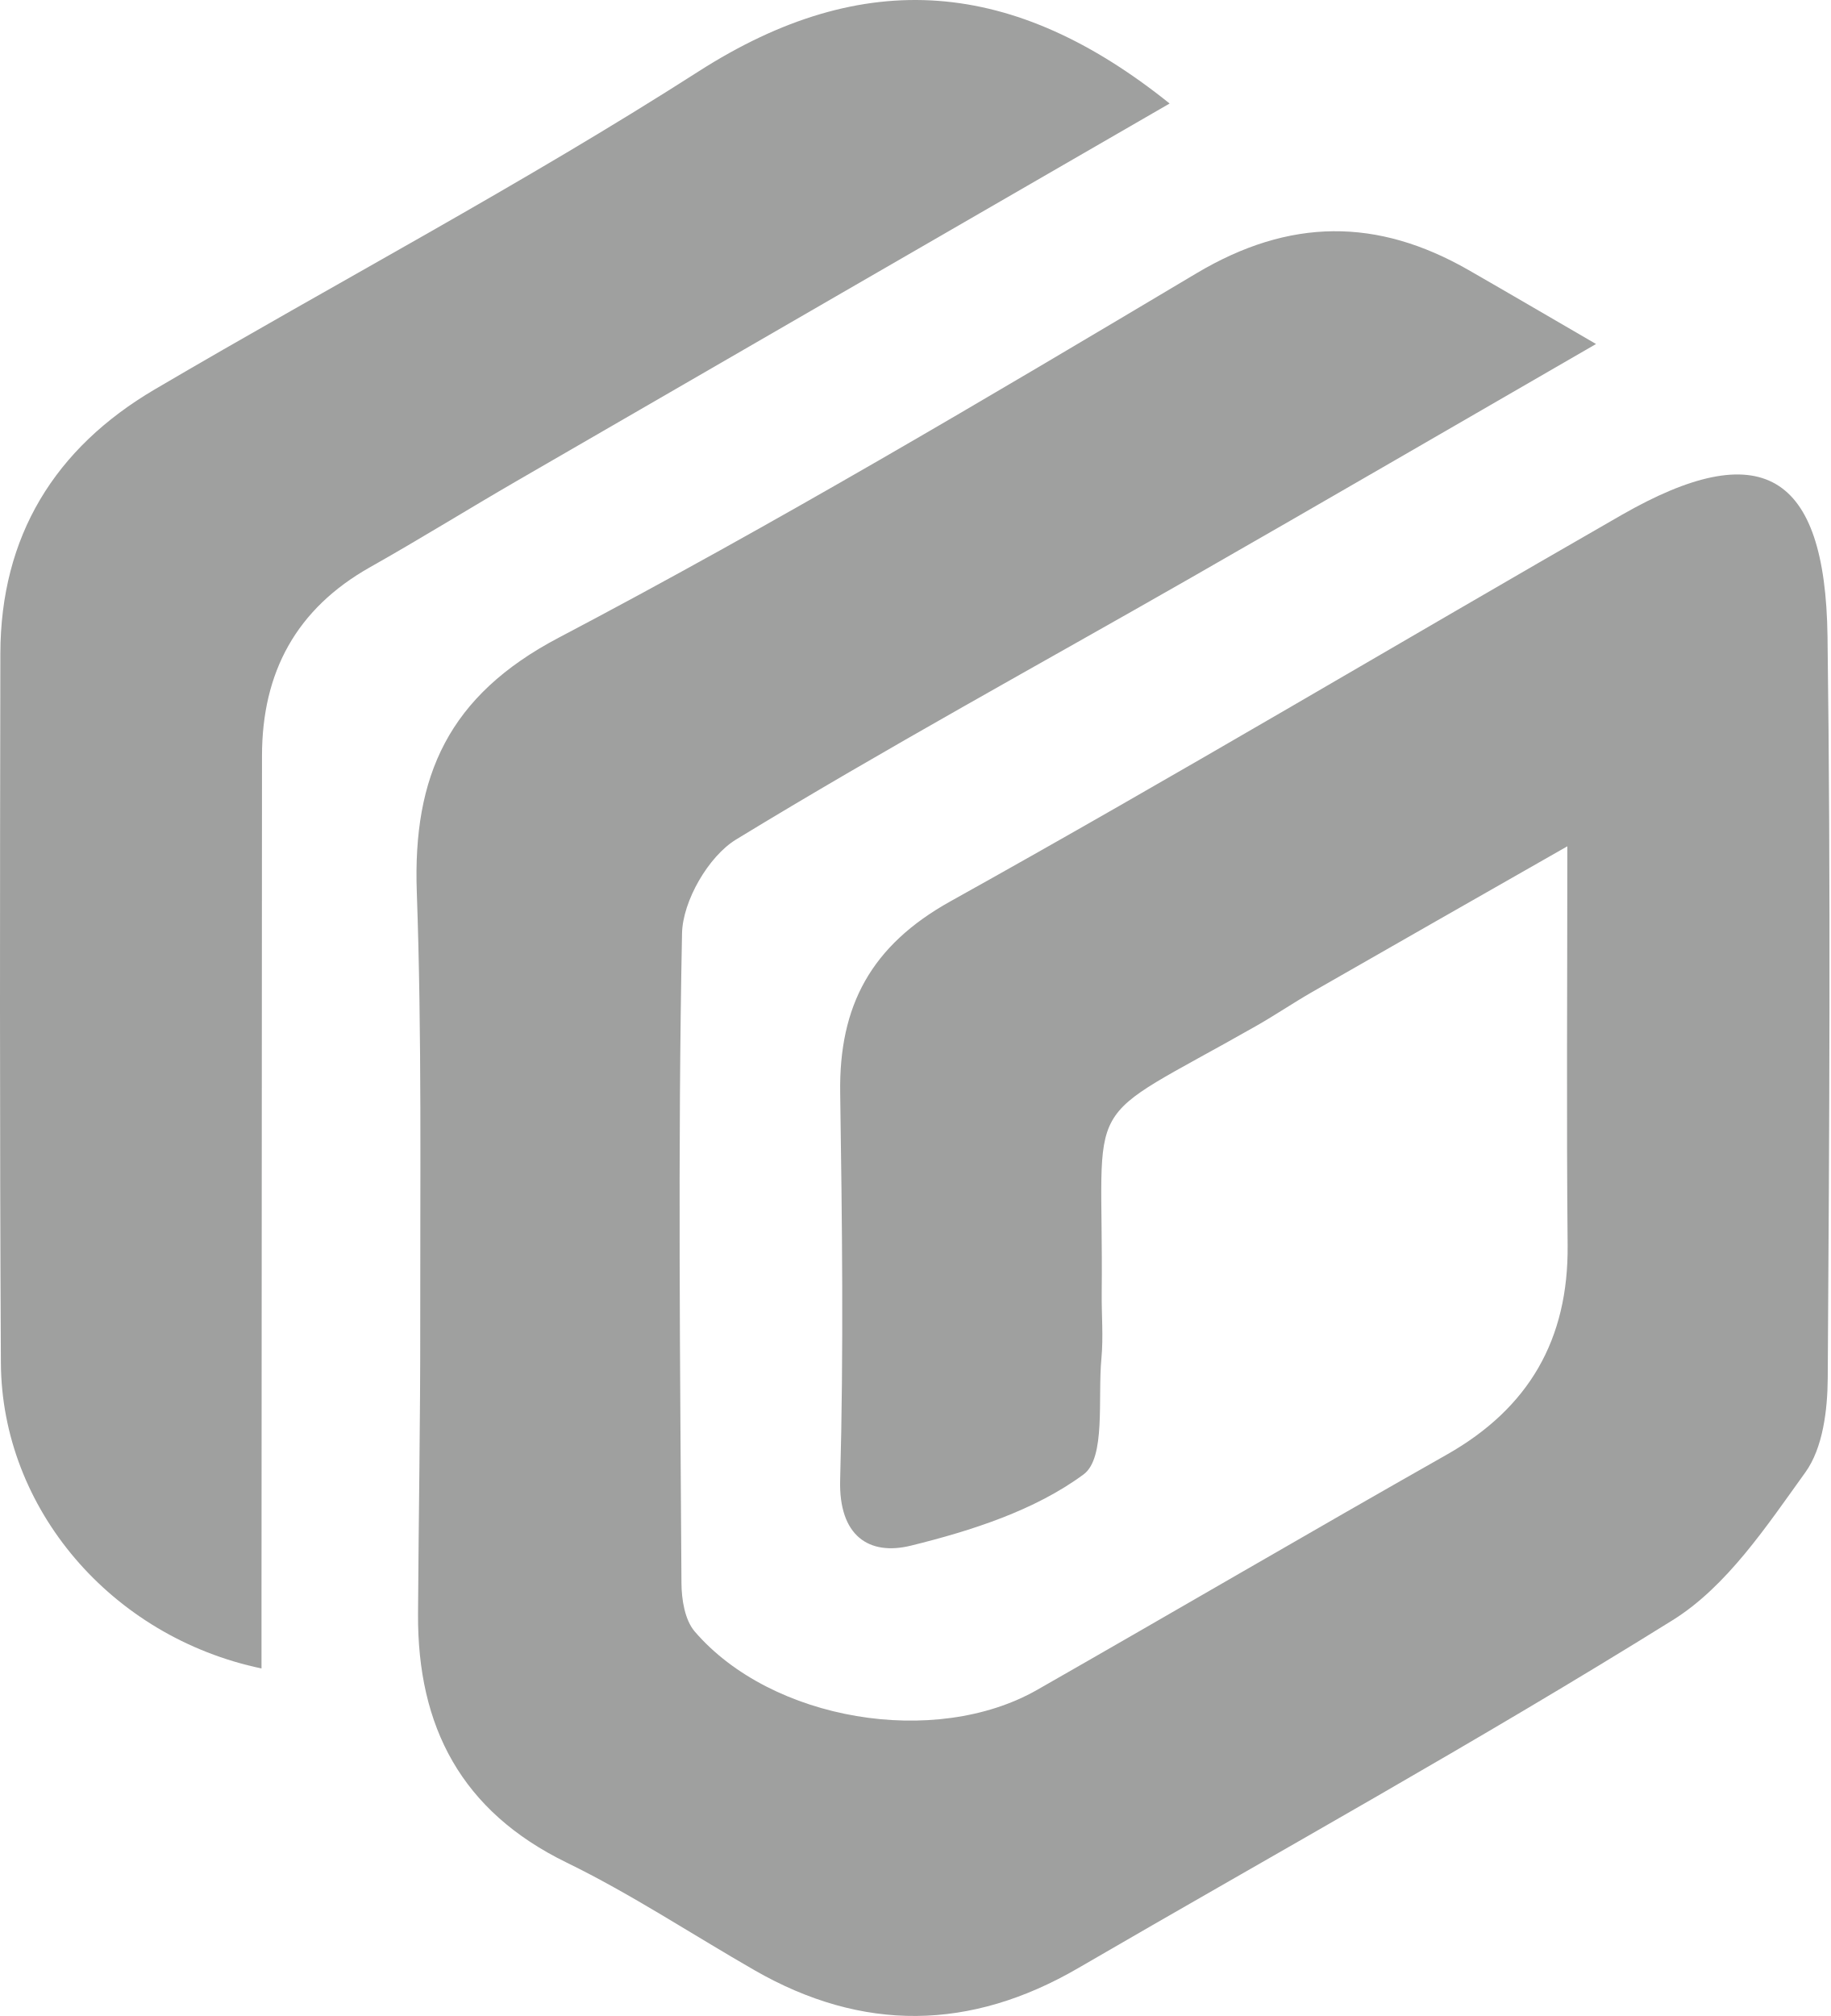
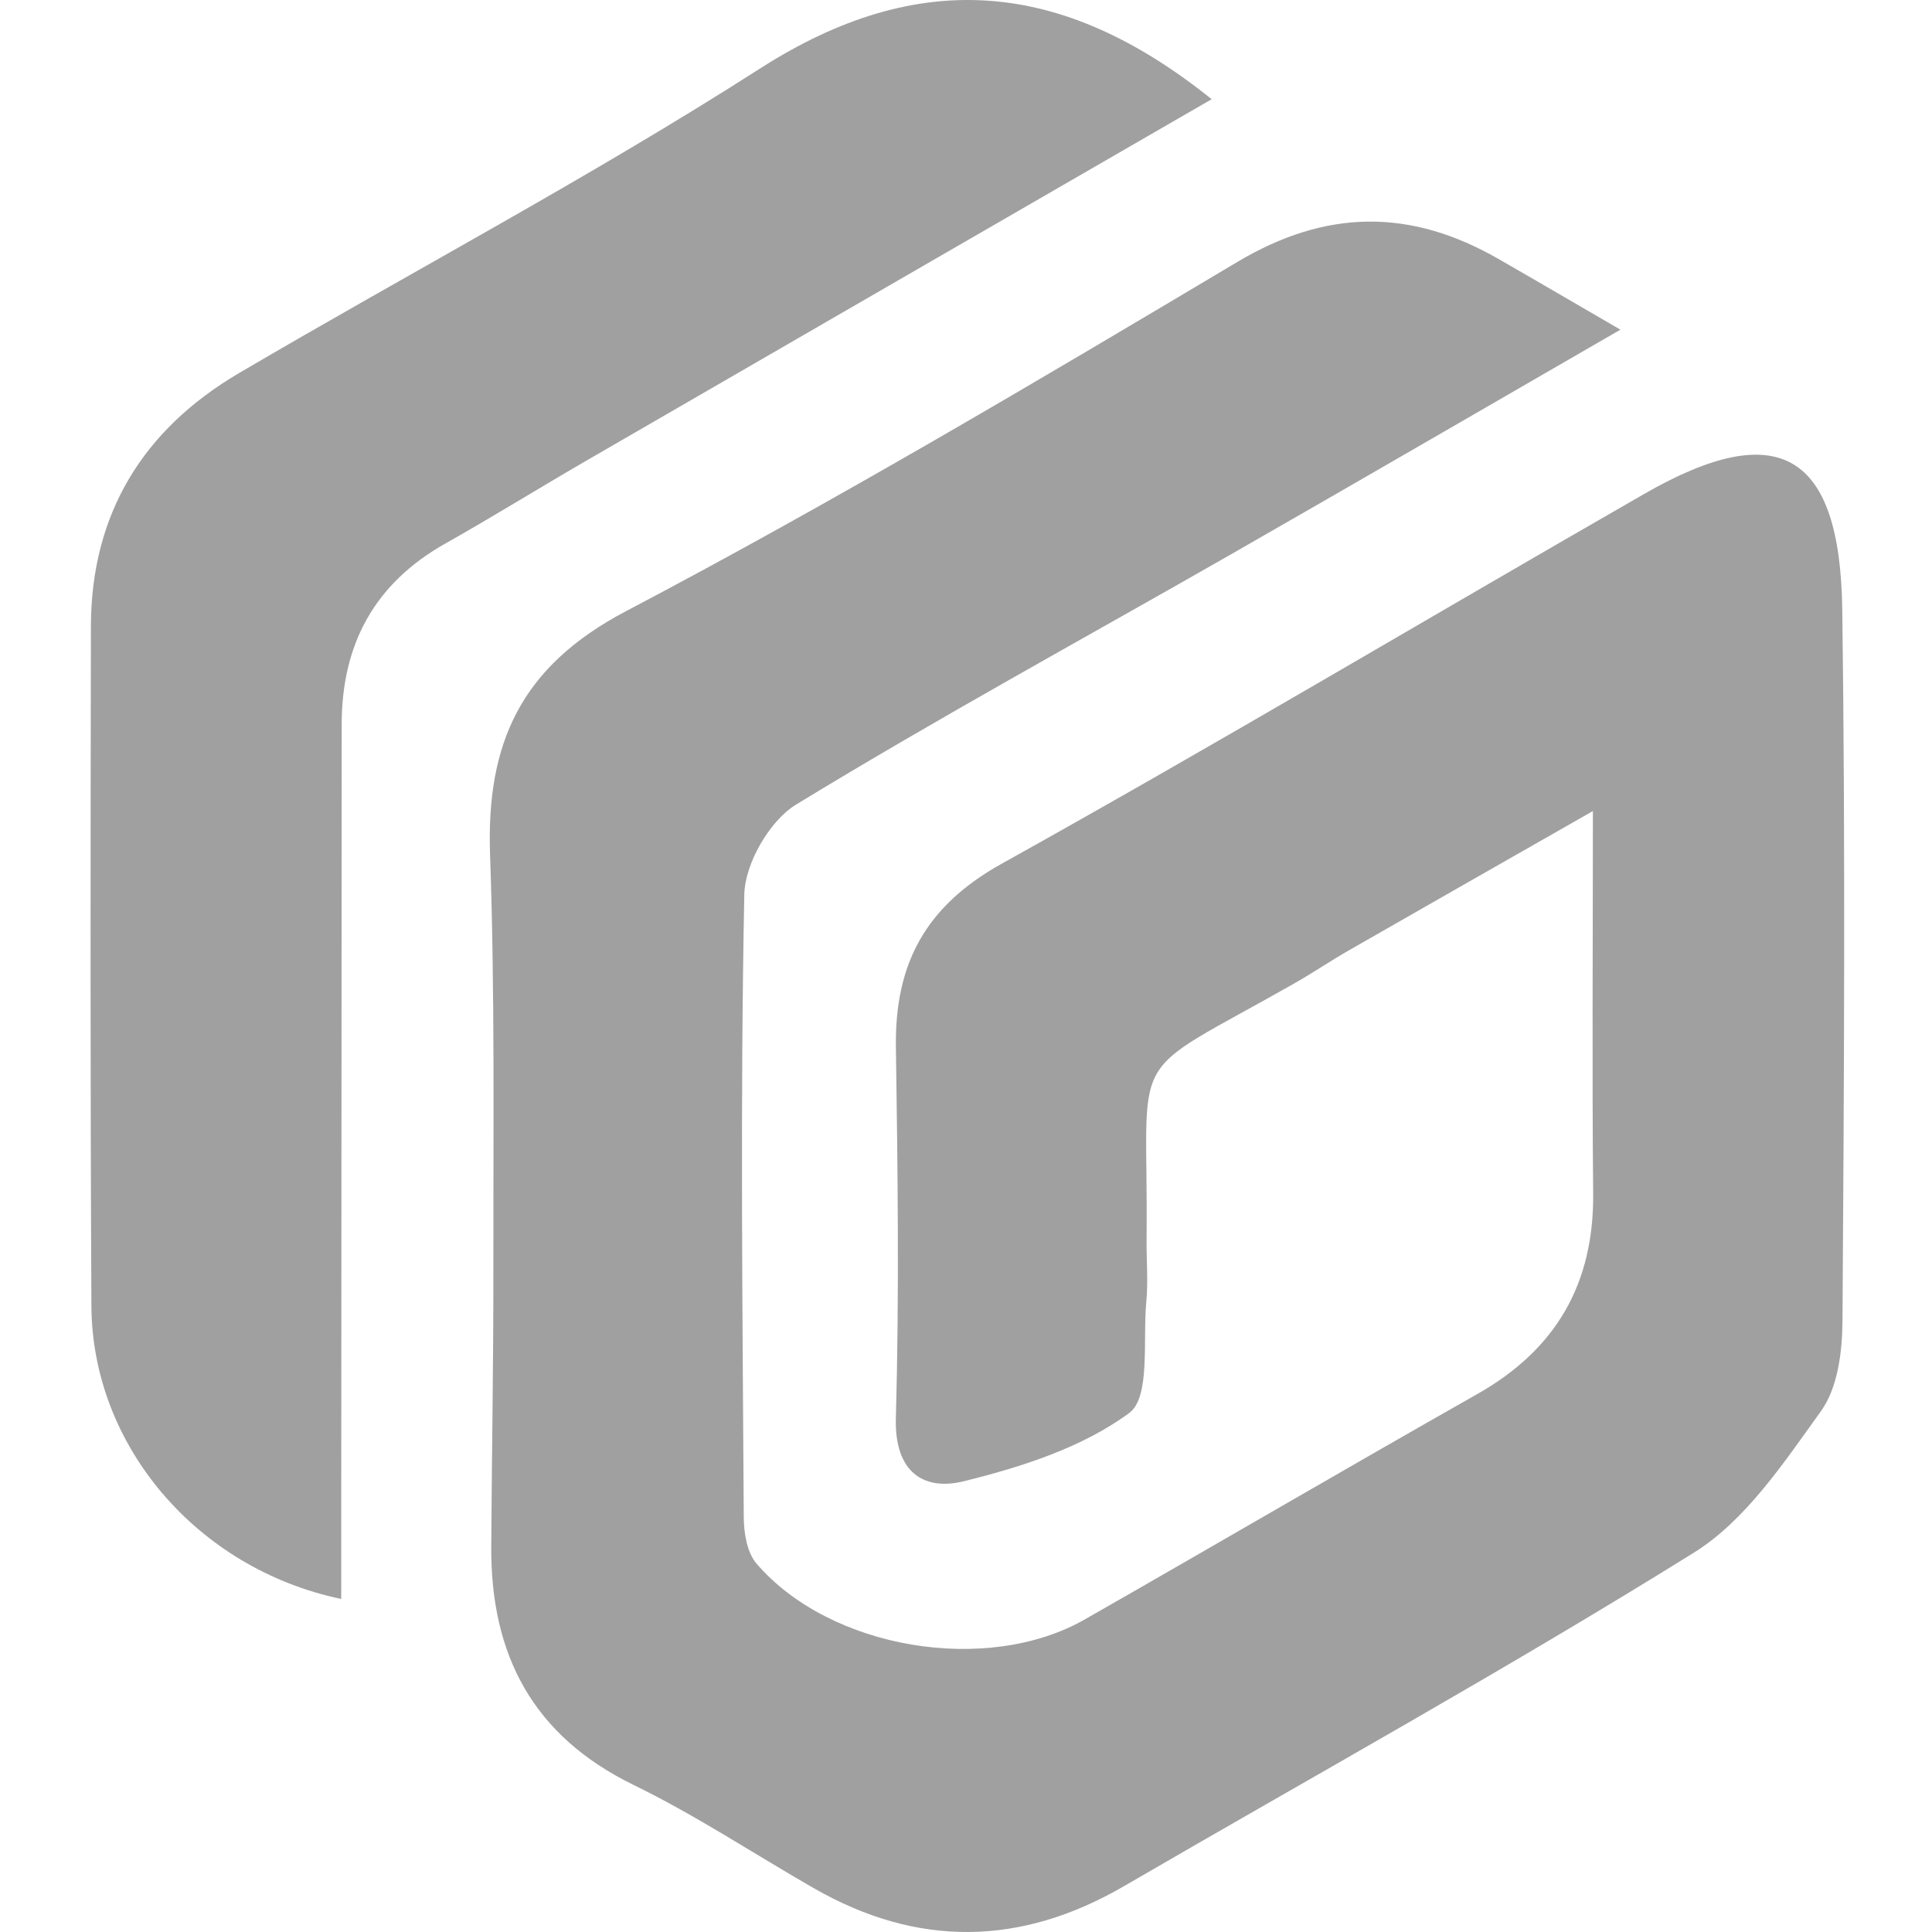
- <svg xmlns="http://www.w3.org/2000/svg" width="930" height="1024" viewBox="0 0 930 1024" fill="none">
-   <path d="M810.832 174.73C739.002 216.19 672.162 255.04 605.062 293.45C527.922 337.6 449.822 380.15 373.972 426.4C359.932 434.96 346.822 457.65 346.492 474.09C344.302 584.08 345.552 694.13 346.202 804.16C346.252 812.47 347.912 822.85 352.952 828.72C391.952 874.07 475.032 887.94 526.942 858.32C596.412 818.68 665.432 778.26 735.032 738.84C776.722 715.23 796.852 680.39 796.402 632.48C795.792 567.38 796.252 502.28 796.252 429.87C748.862 456.9 707.762 480.28 666.742 503.8C657.102 509.33 647.892 515.59 638.242 521.08C546.472 573.28 560.792 552.33 559.702 656.67C559.582 667.78 560.592 678.98 559.552 689.99C557.622 710.36 561.862 740.51 550.482 748.91C525.692 767.21 493.472 777.52 462.802 785.08C441.452 790.35 426.032 780.15 426.822 751.69C428.632 686.17 427.812 620.55 426.842 554.99C426.192 510.86 442.522 480.26 482.842 457.82C597.372 394.09 709.972 326.9 823.672 261.66C894.402 221.07 927.312 239.61 928.432 323.29C930.112 448.86 929.362 574.48 928.542 700.06C928.432 716.22 926.092 735.47 917.192 747.83C897.532 775.13 877.302 805.8 849.742 822.95C750.762 884.58 648.582 941.07 547.722 999.69C493.002 1031.49 438.252 1032.31 383.272 1000.73C351.482 982.47 320.732 962.1 287.862 946.07C234.362 919.99 212.032 877.07 212.372 819.79C212.662 770.89 213.552 722 213.492 673.1C213.402 599.75 214.332 526.34 211.742 453.07C209.662 394.17 227.812 353.37 283.772 323.94C393.822 266.06 500.942 202.47 607.832 138.82C655.242 110.6 699.722 110.61 746.102 137.18C766.112 148.66 786.002 160.32 810.832 174.73Z" fill="#9FA09F" />
-   <path d="M594.202 52.58C481.822 117.52 372.262 180.78 262.762 244.16C237.762 258.63 213.212 273.9 188.042 288.08C150.502 309.22 133.122 341.47 133.102 383.93C133.042 526.23 132.932 668.54 132.852 810.84C132.842 822.89 132.852 834.94 132.852 847.47C56.342 831.43 0.842 766.14 0.452 692.24C-0.178 572.17 -0.028 452.1 0.182 332.03C0.282 272.31 27.842 227.63 78.612 197.79C170.582 143.74 265.112 93.78 354.852 36.3C439.262 -17.75 515.342 -10.72 594.202 52.58Z" fill="#9FA09F" />
+ <svg xmlns="http://www.w3.org/2000/svg" width="1024" height="1024" viewBox="0 0 1024 1024" fill="none">
+   <path d="M858.846 174.733C787.014 216.193 720.173 255.044 653.072 293.455C575.931 337.606 497.829 380.156 421.978 426.407C407.938 434.967 394.828 457.658 394.498 474.098C392.308 584.09 393.558 694.142 394.208 804.174C394.258 812.484 395.918 822.864 400.958 828.734C439.958 874.085 523.04 887.955 574.951 858.335C644.422 818.694 713.443 778.273 783.044 738.853C824.735 715.242 844.865 680.401 844.415 632.491C843.805 567.39 844.265 502.288 844.265 429.877C796.875 456.908 755.774 480.288 714.753 503.808C705.113 509.339 695.903 515.599 686.253 521.089C594.481 573.29 608.801 552.339 607.711 656.681C607.591 667.791 608.601 678.991 607.561 690.002C605.631 710.372 609.871 740.523 598.491 748.923C573.701 767.223 541.48 777.533 510.81 785.093C489.459 790.363 474.039 780.163 474.829 751.703C476.639 686.182 475.819 620.56 474.849 554.999C474.199 510.869 490.529 480.268 530.85 457.828C645.382 394.097 757.984 326.905 871.686 261.664C942.417 221.074 975.328 239.614 976.448 323.295C978.128 448.868 977.378 574.49 976.558 700.072C976.448 716.232 974.108 735.482 965.208 747.843C945.547 775.143 925.317 805.814 897.756 822.964C798.775 884.595 696.593 941.086 595.731 999.707C541.01 1031.51 486.259 1032.33 431.278 1000.75C399.488 982.487 368.737 962.116 335.867 946.086C282.366 920.006 260.035 877.085 260.375 819.804C260.665 770.903 261.555 722.012 261.495 673.111C261.405 599.76 262.335 526.349 259.745 453.078C257.665 394.177 275.816 353.376 331.777 323.945C441.828 266.064 548.95 202.473 655.842 138.822C703.253 110.602 747.734 110.612 794.115 137.182C814.125 148.662 834.015 160.323 858.846 174.733Z" fill="#9FA09F" />
+   <path d="M642.212 52.581C529.83 117.522 420.268 180.783 310.766 244.164C285.766 258.634 261.215 273.904 236.045 288.085C198.504 309.225 181.124 341.476 181.104 383.936C181.044 526.239 180.934 668.551 180.854 810.854C180.844 822.904 180.854 834.954 180.854 847.484C104.343 831.444 48.842 766.153 48.452 692.252C47.822 572.18 47.972 452.108 48.182 332.035C48.282 272.314 75.842 227.634 126.613 197.793C218.585 143.742 313.116 93.781 402.858 36.3C487.269 -17.751 563.351 -10.72 642.212 52.581Z" fill="#9FA09F" />
</svg>
